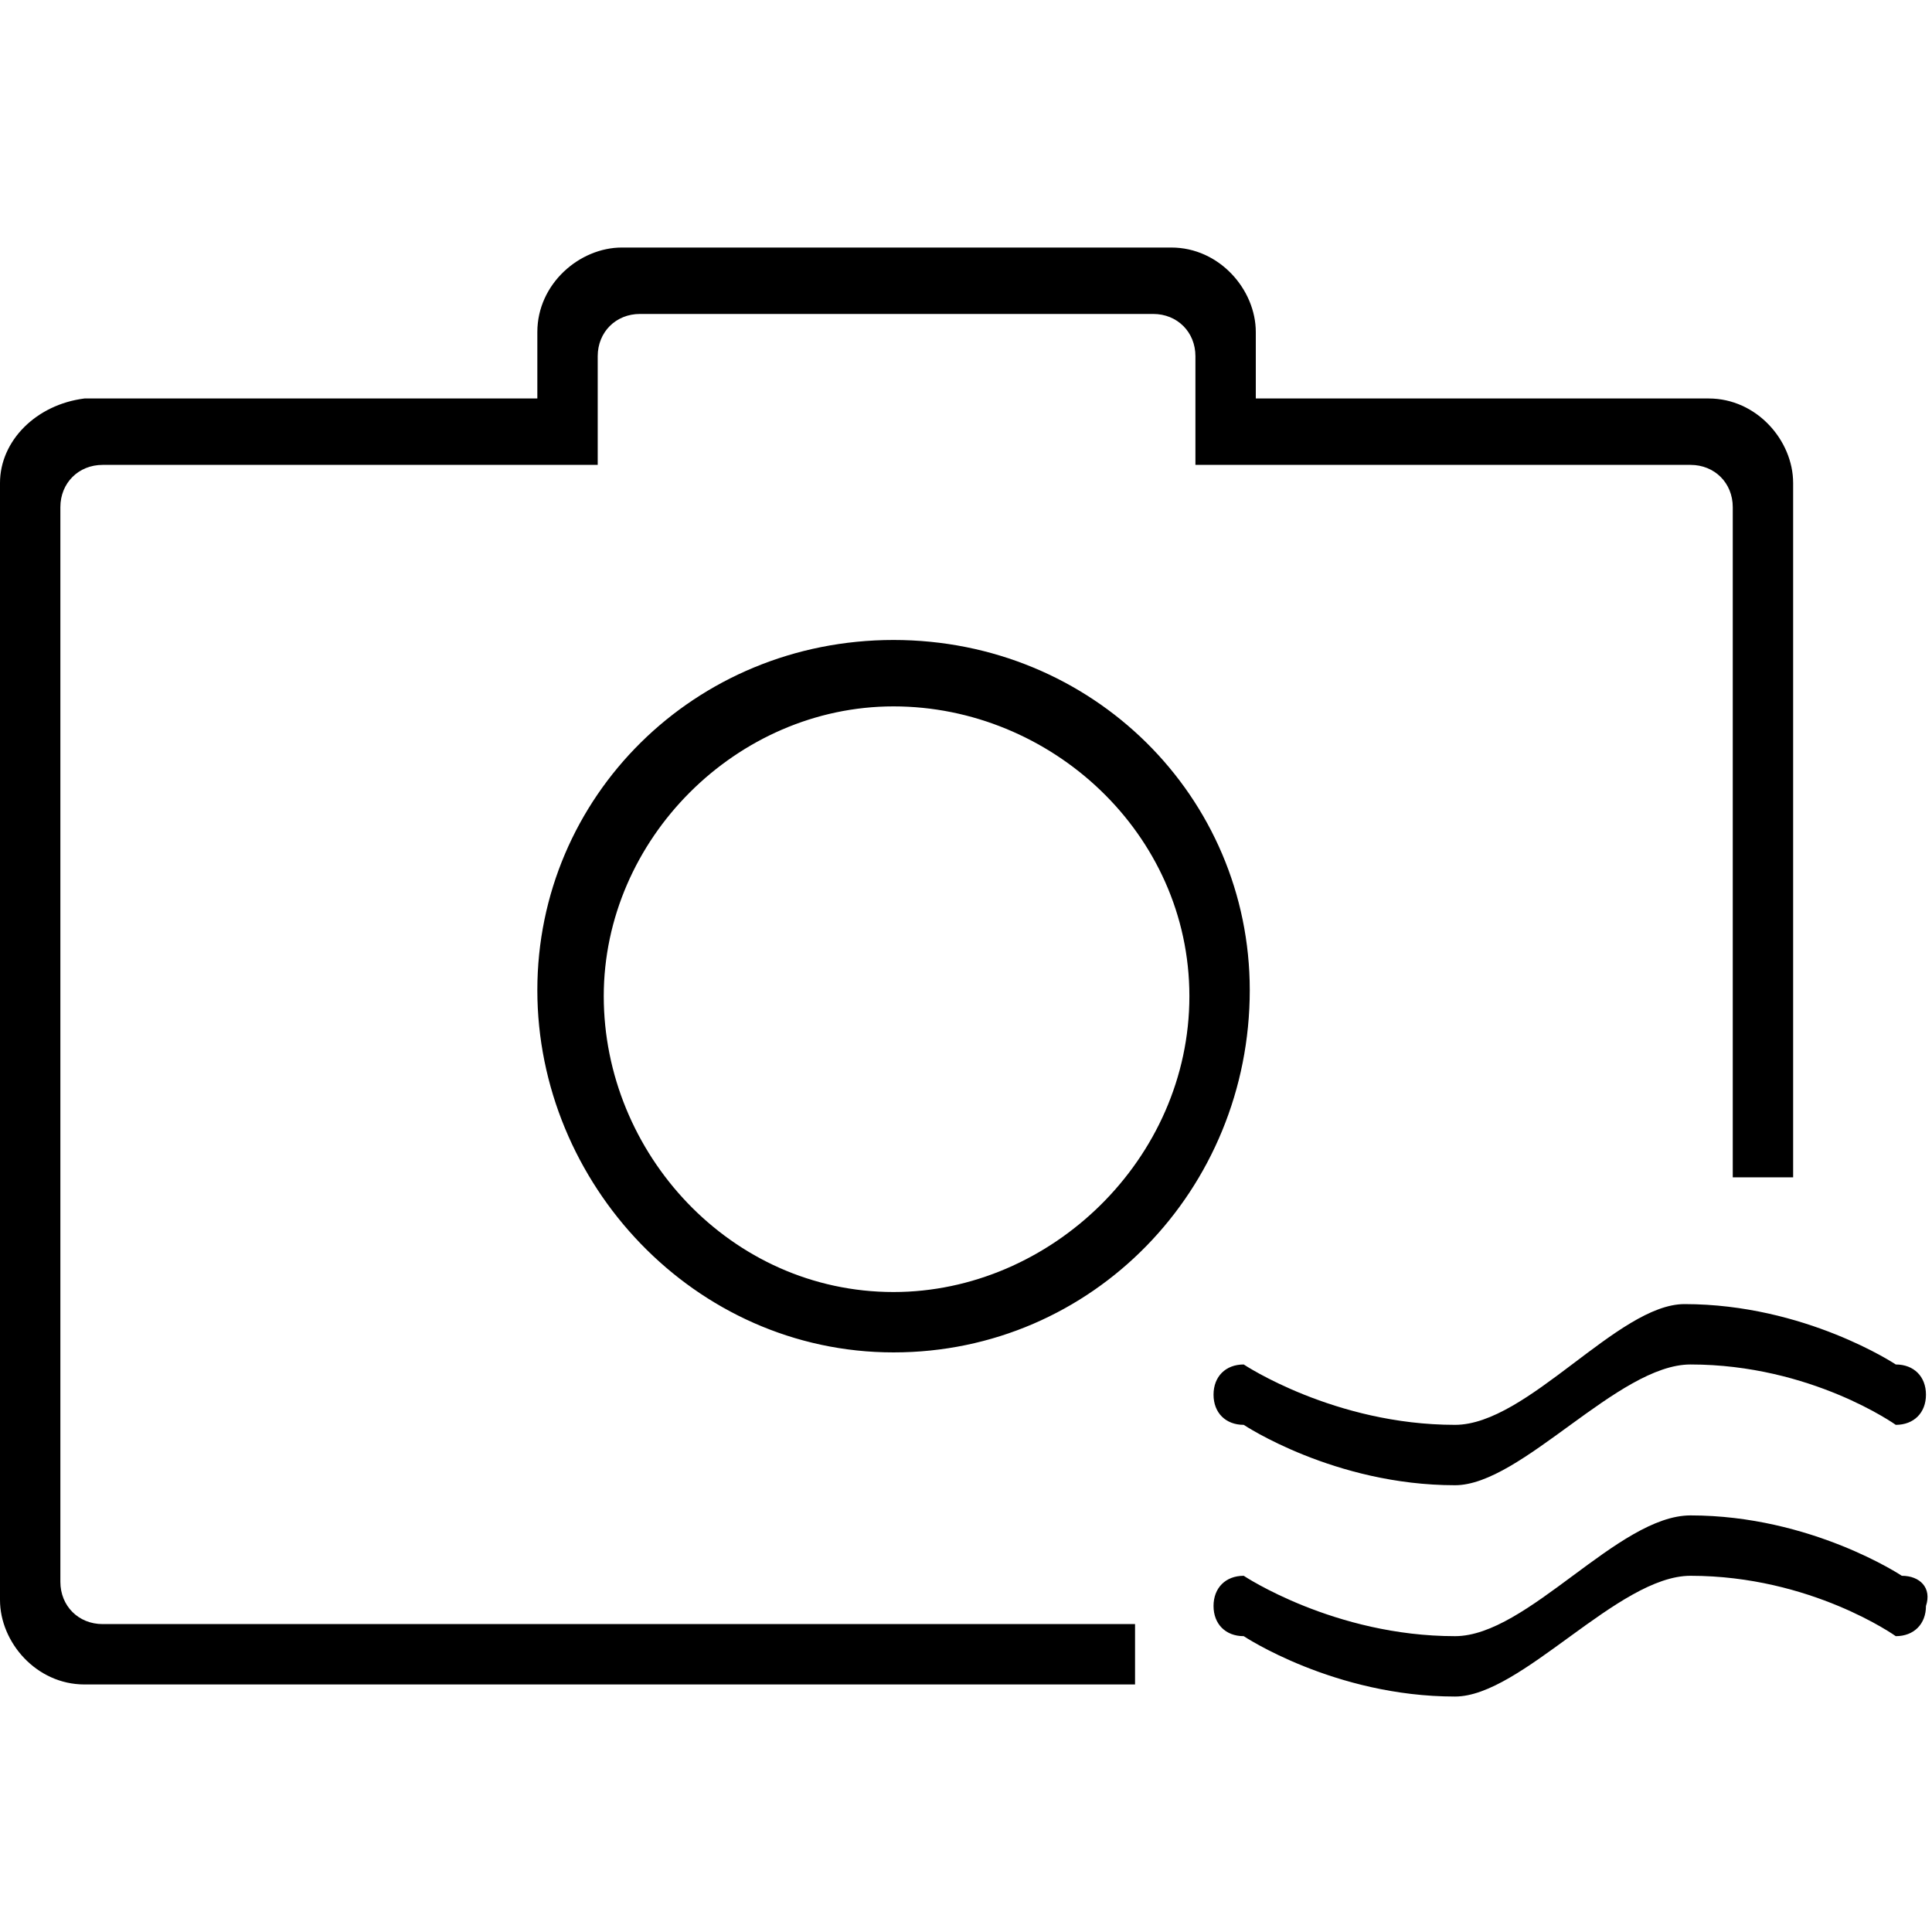
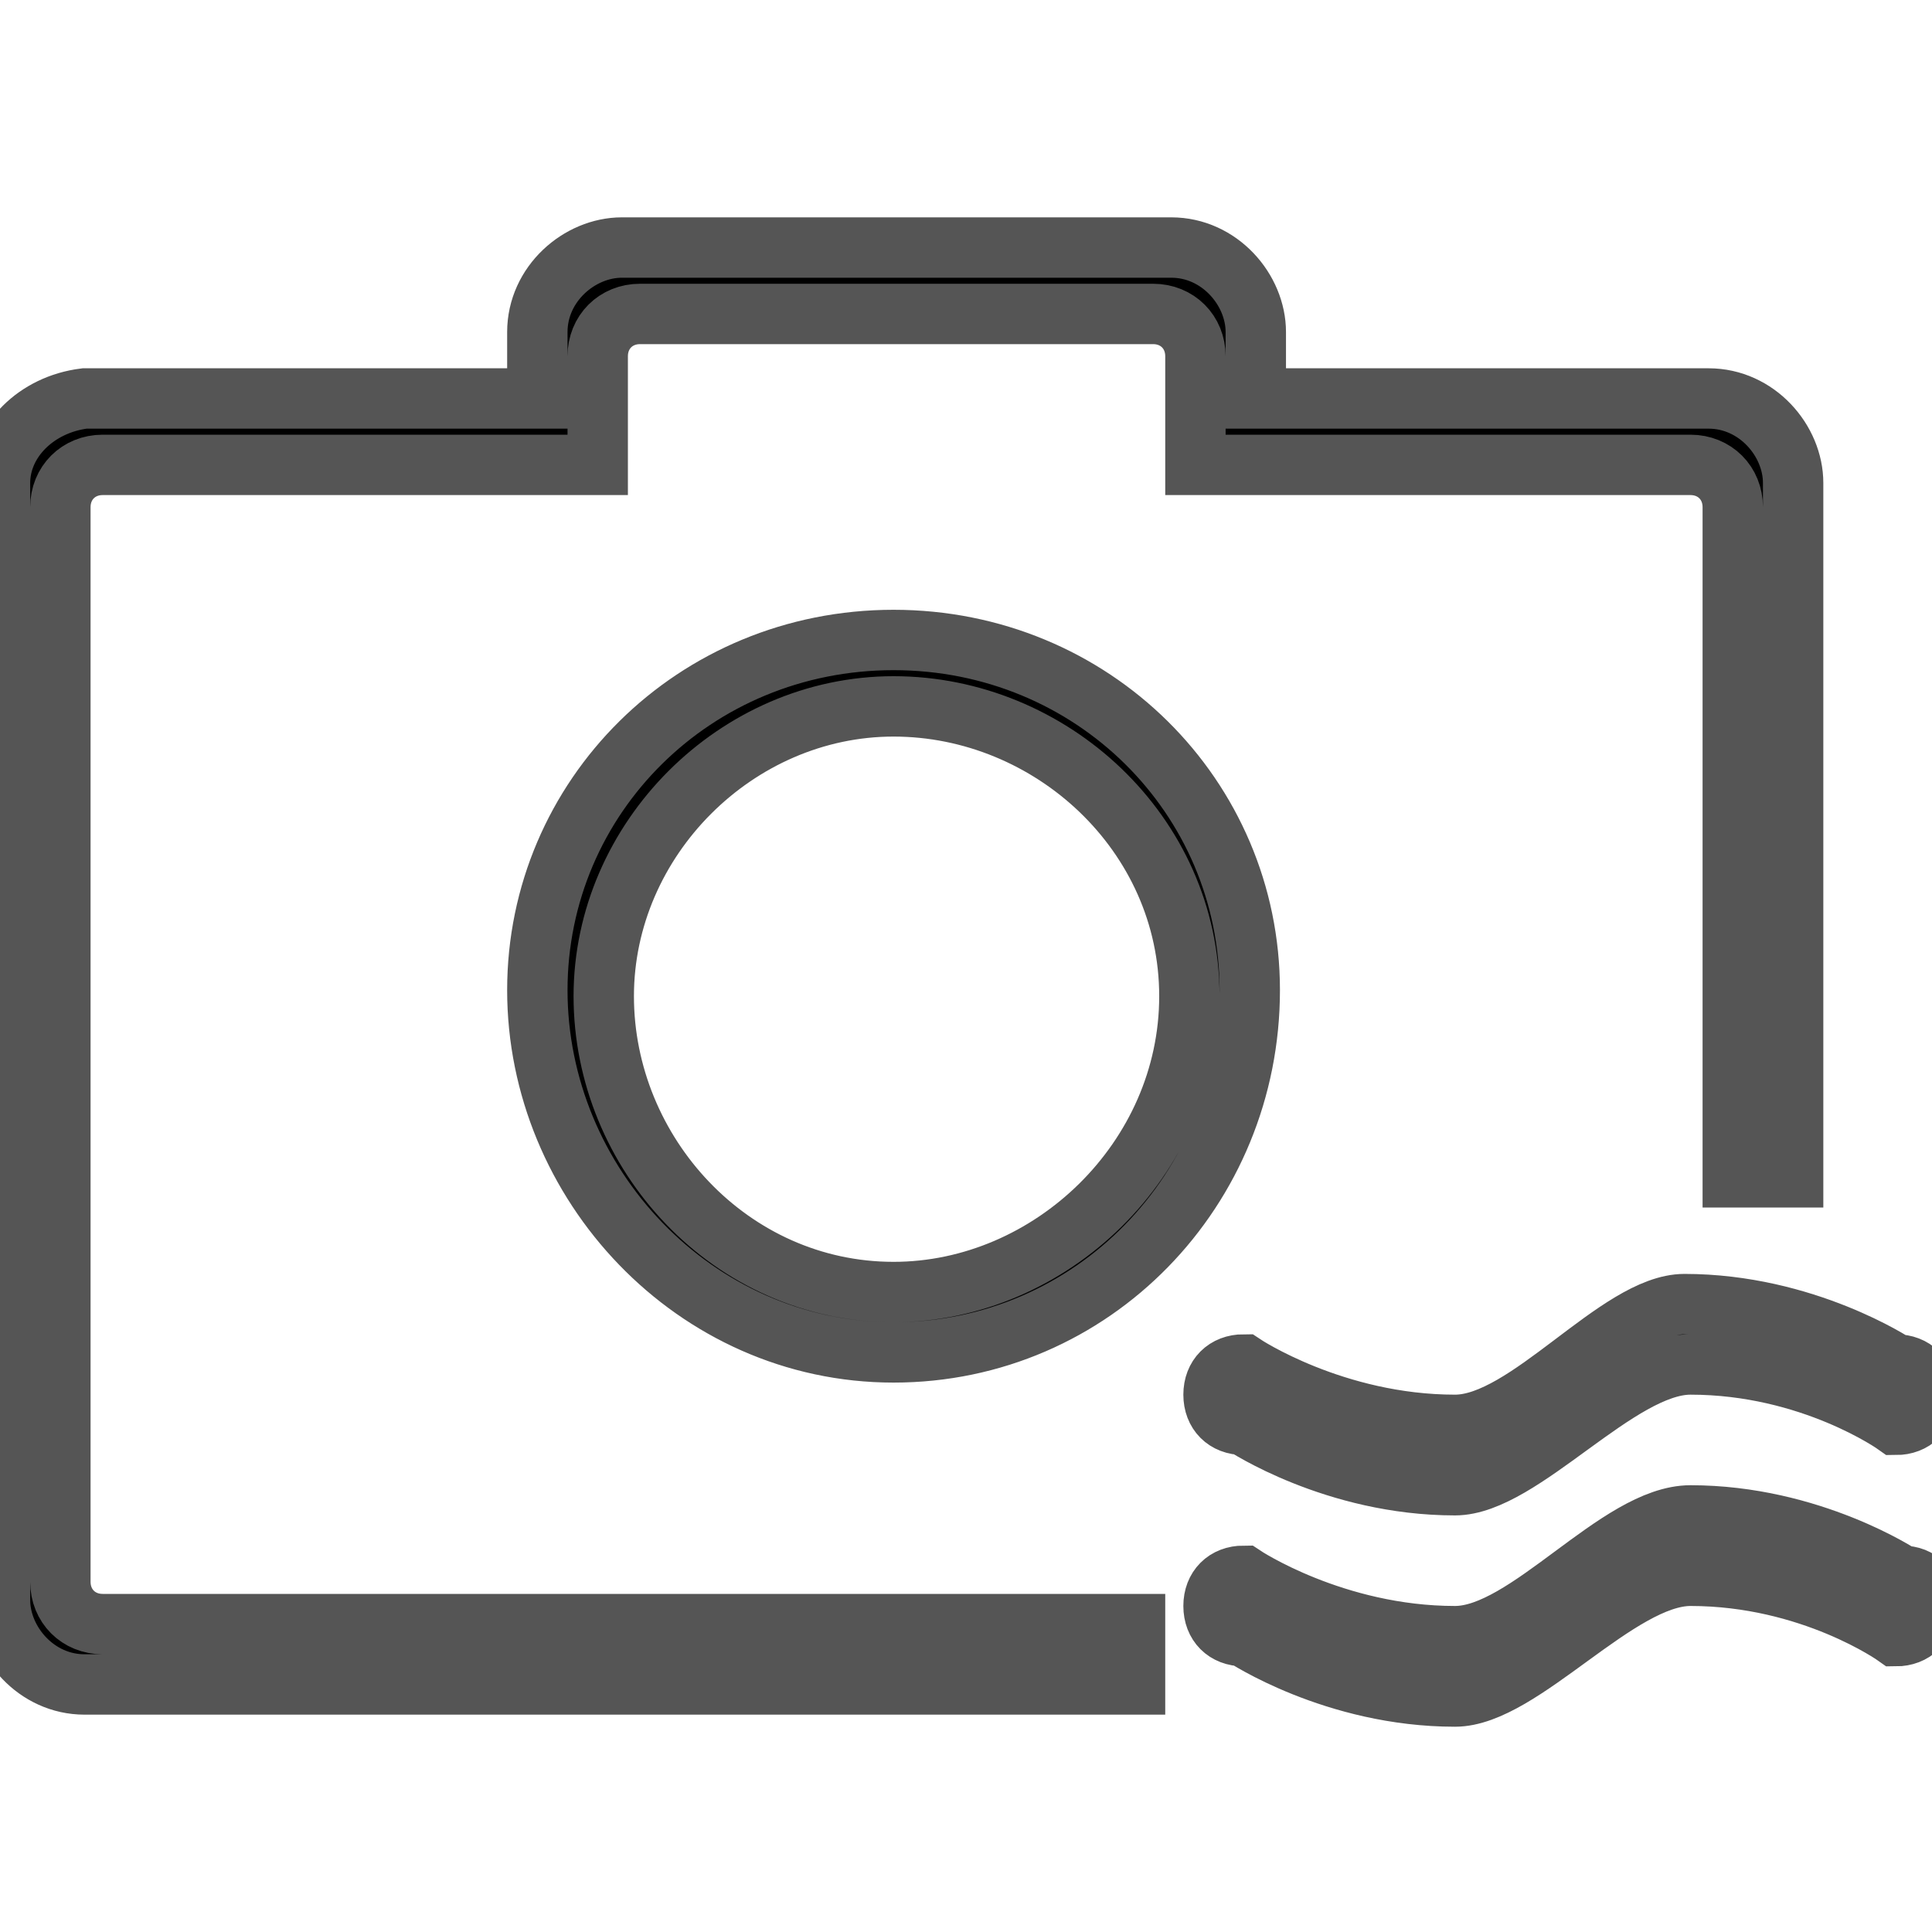
<svg xmlns="http://www.w3.org/2000/svg" version="1.1" id="图层_1" x="0px" y="0px" viewBox="0 0 32 32" style="enable-background:new 0 0 32 32;" xml:space="preserve">
-   <path d="M14.8,10.6c-3.3,0-5.9,2.6-5.9,5.8s2.6,6,5.9,6c3.3,0,5.9-2.7,5.9-6C20.7,13.2,18.1,10.6,14.8,10.6L14.8,10.6z M14.8,21.4  c-2.7,0-4.8-2.3-4.8-4.9s2.2-4.8,4.8-4.8s4.9,2.1,4.9,4.8S17.4,21.4,14.8,21.4L14.8,21.4z M24.1,23.6c-2,0-3.5-1-3.5-1  c-0.3,0-0.5,0.2-0.5,0.5c0,0.3,0.2,0.5,0.5,0.5c0,0,1.5,1,3.5,1c1.1,0,2.7-2,3.9-2c2,0,3.4,1,3.4,1c0.3,0,0.5-0.2,0.5-0.5  s-0.2-0.5-0.5-0.5c0,0-1.5-1-3.5-1C26.8,21.6,25.3,23.6,24.1,23.6L24.1,23.6z M1,26.2V8.4C1,8,1.3,7.7,1.7,7.7h6.6v0h1.6V5.9  c0-0.4,0.3-0.7,0.7-0.7h8.5c0.4,0,0.7,0.3,0.7,0.7v1.8h2.8v0l5.4,0c0.4,0,0.7,0.3,0.7,0.7v11.1h1V8c0-0.7-0.6-1.4-1.4-1.4l-7.5,0  V5.5c0-0.7-0.6-1.4-1.4-1.4l-9.1,0c-0.7,0-1.4,0.6-1.4,1.4v1.1H1.4C0.6,6.7,0,7.3,0,8v18.5c0,0.7,0.6,1.4,1.4,1.4h17.4v-1H1.7  C1.3,26.9,1,26.6,1,26.2L1,26.2z M31.5,26.1c0,0-1.5-1-3.5-1c-1.2,0-2.7,2-3.9,2c-2,0-3.5-1-3.5-1c-0.3,0-0.5,0.2-0.5,0.5  c0,0.3,0.2,0.5,0.5,0.5c0,0,1.5,1,3.5,1c1.1,0,2.7-2,3.9-2c2,0,3.4,1,3.4,1c0.3,0,0.5-0.2,0.5-0.5C32,26.3,31.8,26.1,31.5,26.1  L31.5,26.1z" />
+   <path stroke="#555555" d="M14.8,10.6c-3.3,0-5.9,2.6-5.9,5.8s2.6,6,5.9,6c3.3,0,5.9-2.7,5.9-6C20.7,13.2,18.1,10.6,14.8,10.6L14.8,10.6z M14.8,21.4  c-2.7,0-4.8-2.3-4.8-4.9s2.2-4.8,4.8-4.8s4.9,2.1,4.9,4.8S17.4,21.4,14.8,21.4L14.8,21.4z M24.1,23.6c-2,0-3.5-1-3.5-1  c-0.3,0-0.5,0.2-0.5,0.5c0,0.3,0.2,0.5,0.5,0.5c0,0,1.5,1,3.5,1c1.1,0,2.7-2,3.9-2c2,0,3.4,1,3.4,1c0.3,0,0.5-0.2,0.5-0.5  s-0.2-0.5-0.5-0.5c0,0-1.5-1-3.5-1C26.8,21.6,25.3,23.6,24.1,23.6L24.1,23.6z M1,26.2V8.4C1,8,1.3,7.7,1.7,7.7h6.6v0h1.6V5.9  c0-0.4,0.3-0.7,0.7-0.7h8.5c0.4,0,0.7,0.3,0.7,0.7v1.8h2.8v0l5.4,0c0.4,0,0.7,0.3,0.7,0.7v11.1h1V8c0-0.7-0.6-1.4-1.4-1.4l-7.5,0  V5.5c0-0.7-0.6-1.4-1.4-1.4l-9.1,0c-0.7,0-1.4,0.6-1.4,1.4v1.1H1.4C0.6,6.7,0,7.3,0,8v18.5c0,0.7,0.6,1.4,1.4,1.4h17.4v-1H1.7  C1.3,26.9,1,26.6,1,26.2L1,26.2z M31.5,26.1c0,0-1.5-1-3.5-1c-1.2,0-2.7,2-3.9,2c-2,0-3.5-1-3.5-1c-0.3,0-0.5,0.2-0.5,0.5  c0,0.3,0.2,0.5,0.5,0.5c0,0,1.5,1,3.5,1c1.1,0,2.7-2,3.9-2c2,0,3.4,1,3.4,1c0.3,0,0.5-0.2,0.5-0.5C32,26.3,31.8,26.1,31.5,26.1  L31.5,26.1z" />
</svg>
